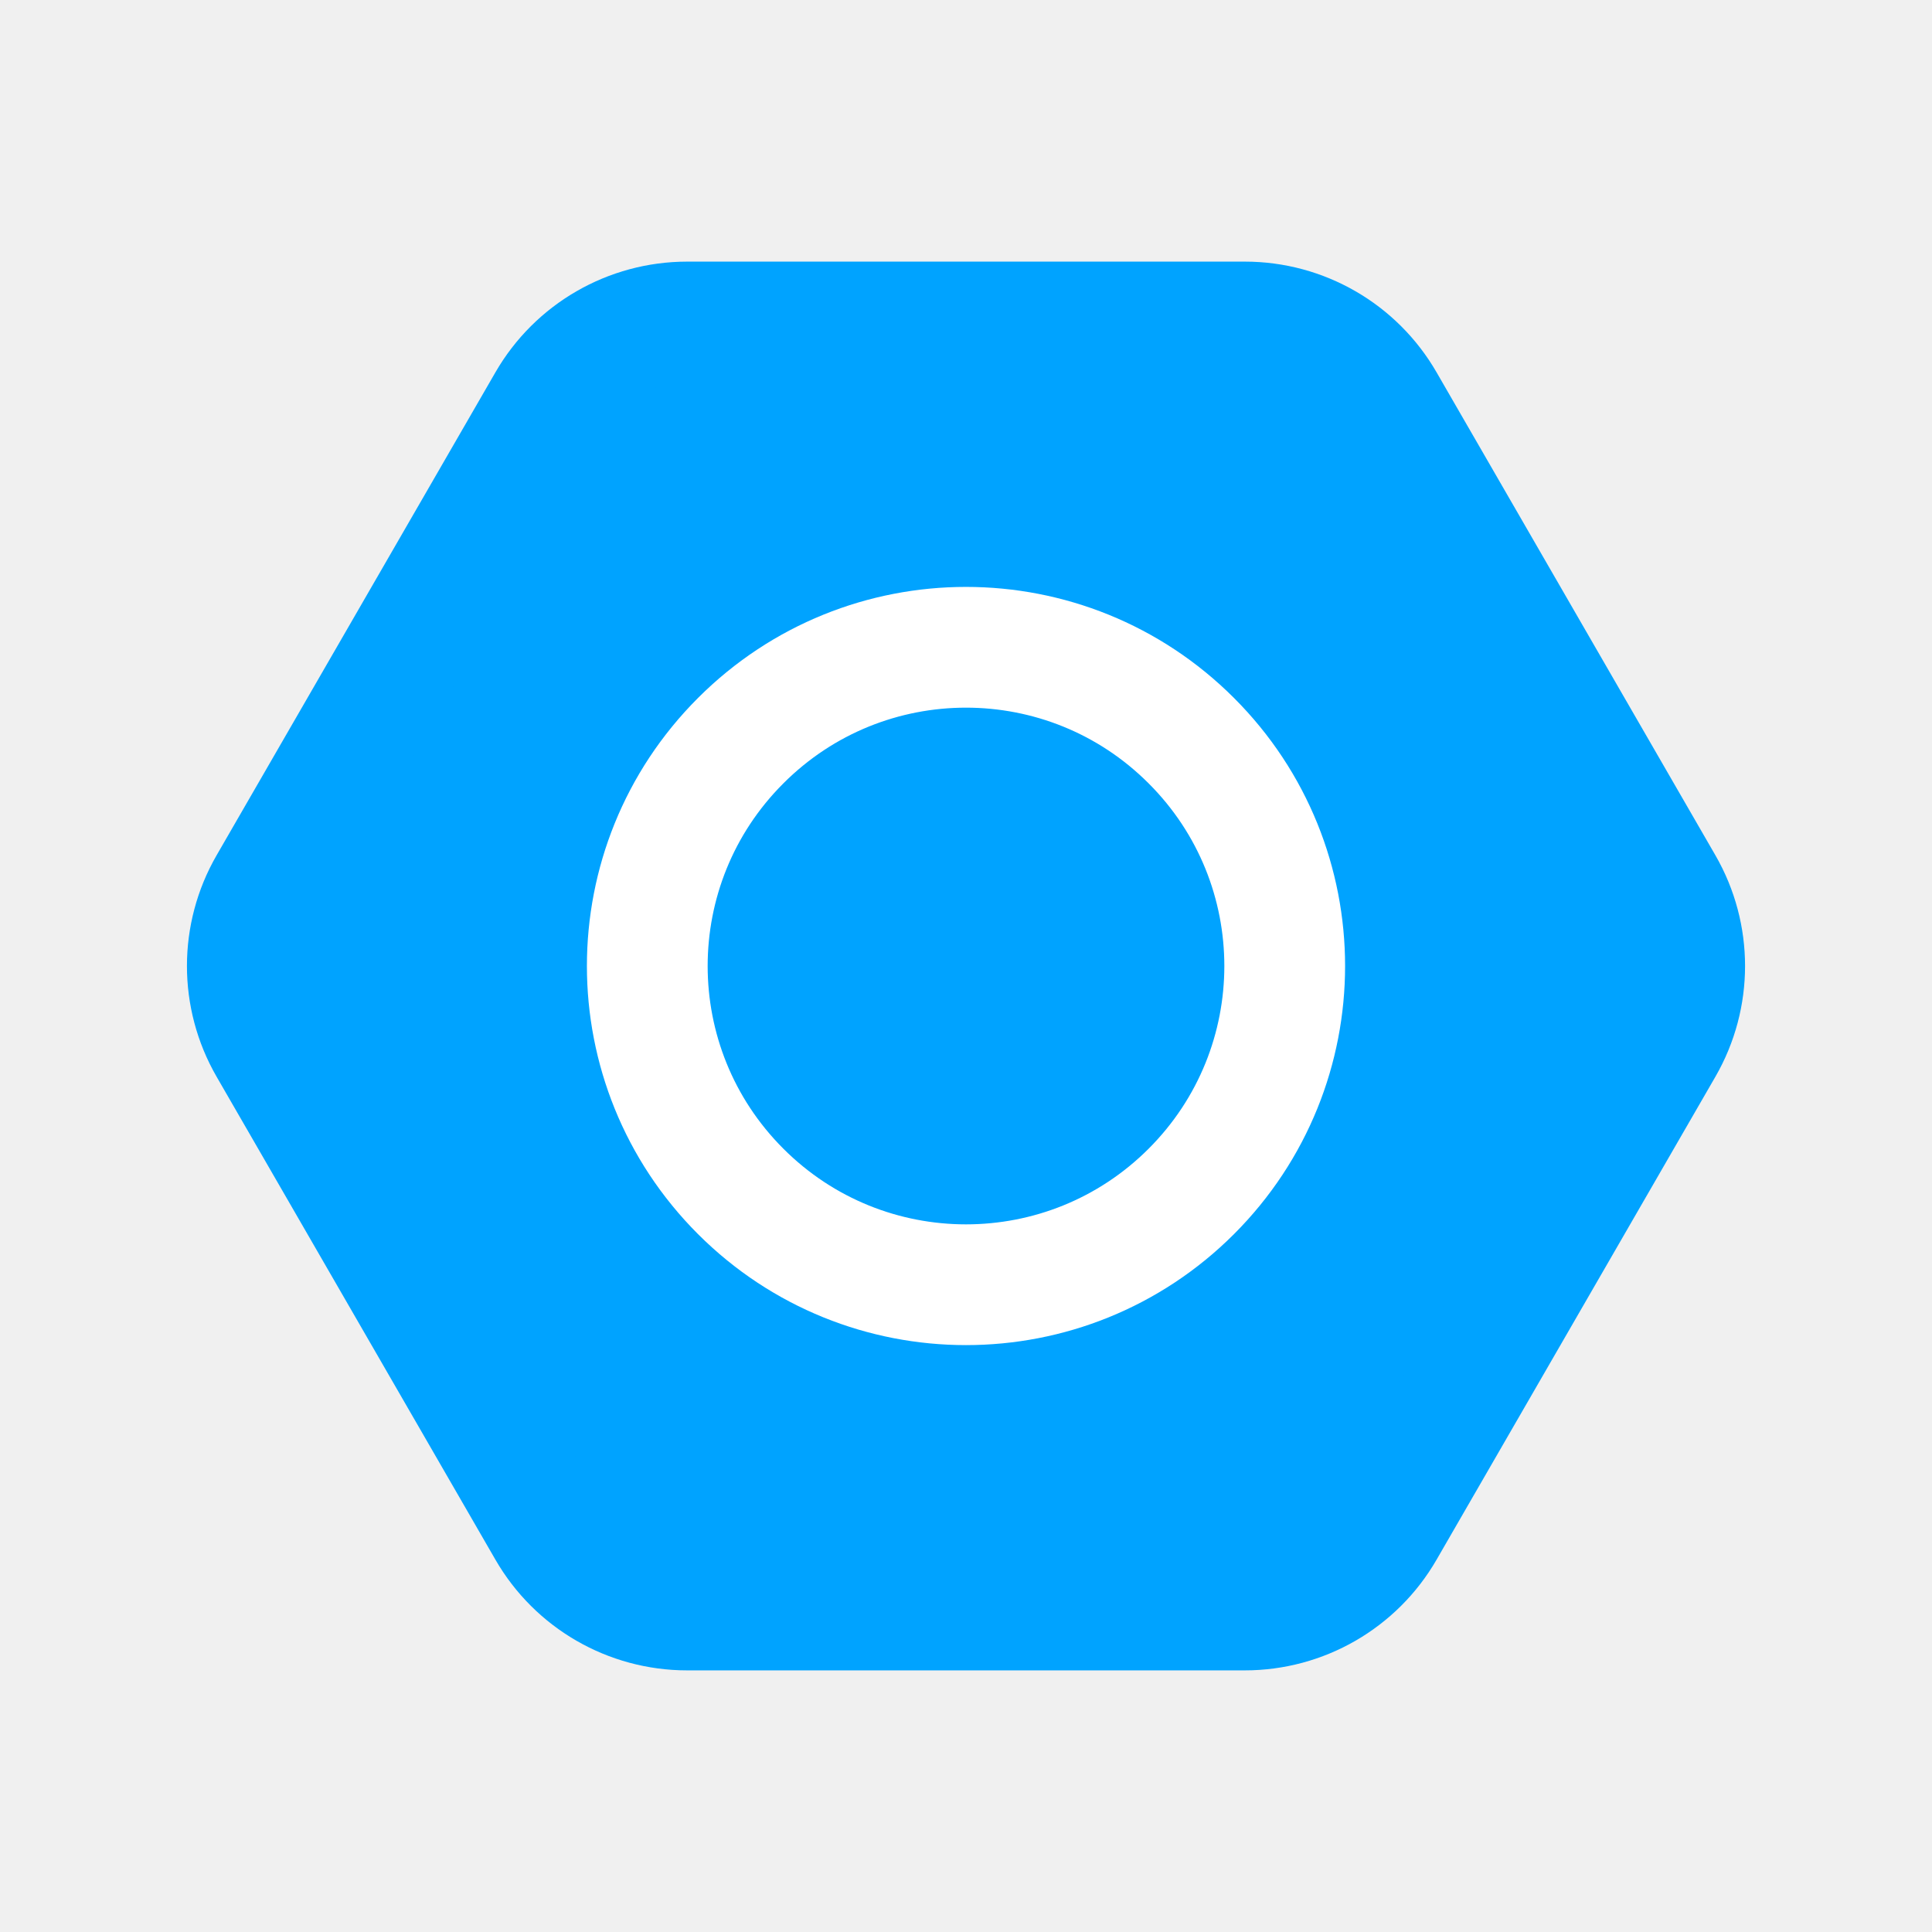
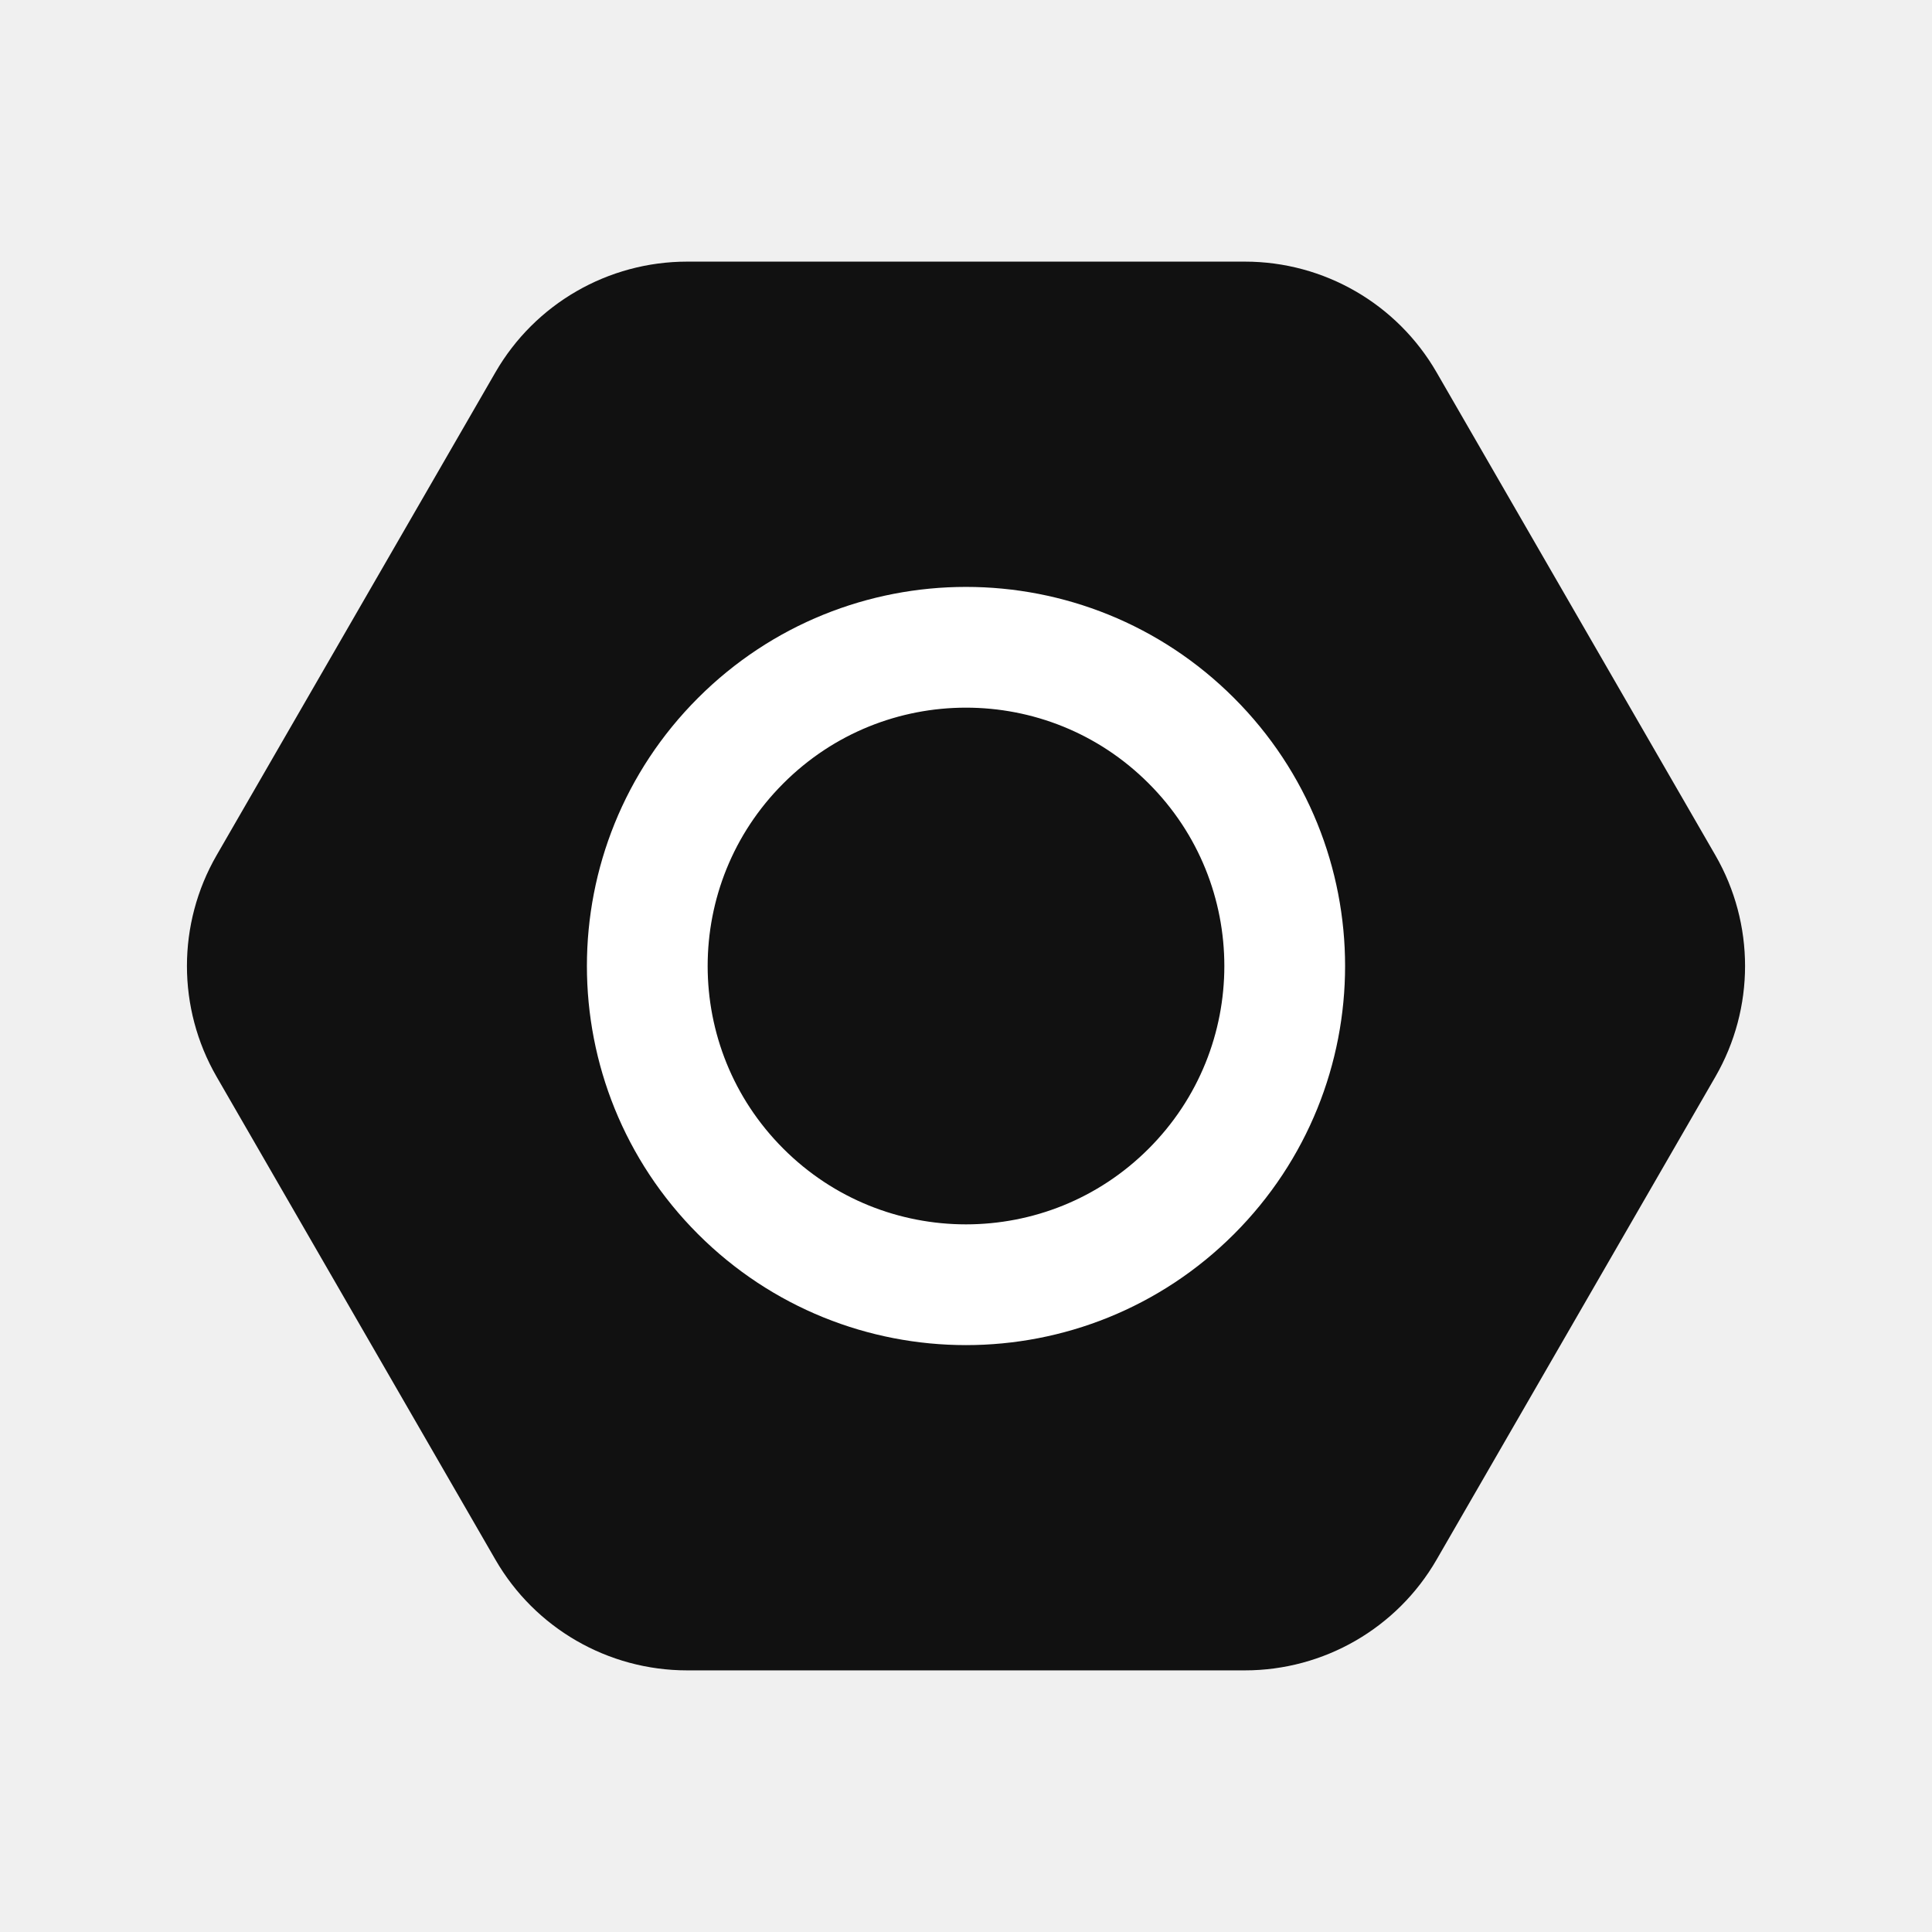
<svg xmlns="http://www.w3.org/2000/svg" width="24" height="24" viewBox="0 0 24 24" fill="none">
-   <path fill-rule="evenodd" clip-rule="evenodd" d="M17.196 5L20.66 11C21.017 11.619 21.017 12.381 20.66 13L17.196 19C16.839 19.619 16.178 20 15.464 20H8.536C7.821 20 7.161 19.619 6.804 19L3.34 13C2.983 12.381 2.983 11.619 3.34 11L6.804 5C7.161 4.381 7.822 4 8.536 4H15.465C16.179 4 16.839 4.381 17.196 5Z" fill="#00A3FF" stroke="#00A3FF" stroke-width="1.5" stroke-linecap="round" stroke-linejoin="round" />
-   <path fill-rule="evenodd" clip-rule="evenodd" d="M14.799 9.201C16.346 10.747 16.346 13.253 14.799 14.8C13.253 16.346 10.747 16.346 9.201 14.8C7.654 13.253 7.654 10.747 9.201 9.201C10.747 7.654 13.253 7.654 14.799 9.201" fill="#00A3FF" />
+   <path fill-rule="evenodd" clip-rule="evenodd" d="M17.196 5L20.66 11C21.017 11.619 21.017 12.381 20.66 13L17.196 19C16.839 19.619 16.178 20 15.464 20H8.536C7.821 20 7.161 19.619 6.804 19L3.34 13C2.983 12.381 2.983 11.619 3.34 11L6.804 5C7.161 4.381 7.822 4 8.536 4H15.465C16.179 4 16.839 4.381 17.196 5Z" fill="#111111" stroke="#111111" stroke-width="1.5" stroke-linecap="round" stroke-linejoin="round" />
+   <path fill-rule="evenodd" clip-rule="evenodd" d="M14.799 9.201C16.346 10.747 16.346 13.253 14.799 14.8C13.253 16.346 10.747 16.346 9.201 14.8C7.654 13.253 7.654 10.747 9.201 9.201C10.747 7.654 13.253 7.654 14.799 9.201" fill="#111111" />
  <path d="M14.799 9.201C16.346 10.747 16.346 13.253 14.799 14.8C13.253 16.346 10.747 16.346 9.201 14.8C7.654 13.253 7.654 10.747 9.201 9.201C10.747 7.654 13.253 7.654 14.799 9.201" stroke="white" stroke-width="1.5" stroke-linecap="round" stroke-linejoin="round" />
</svg>
